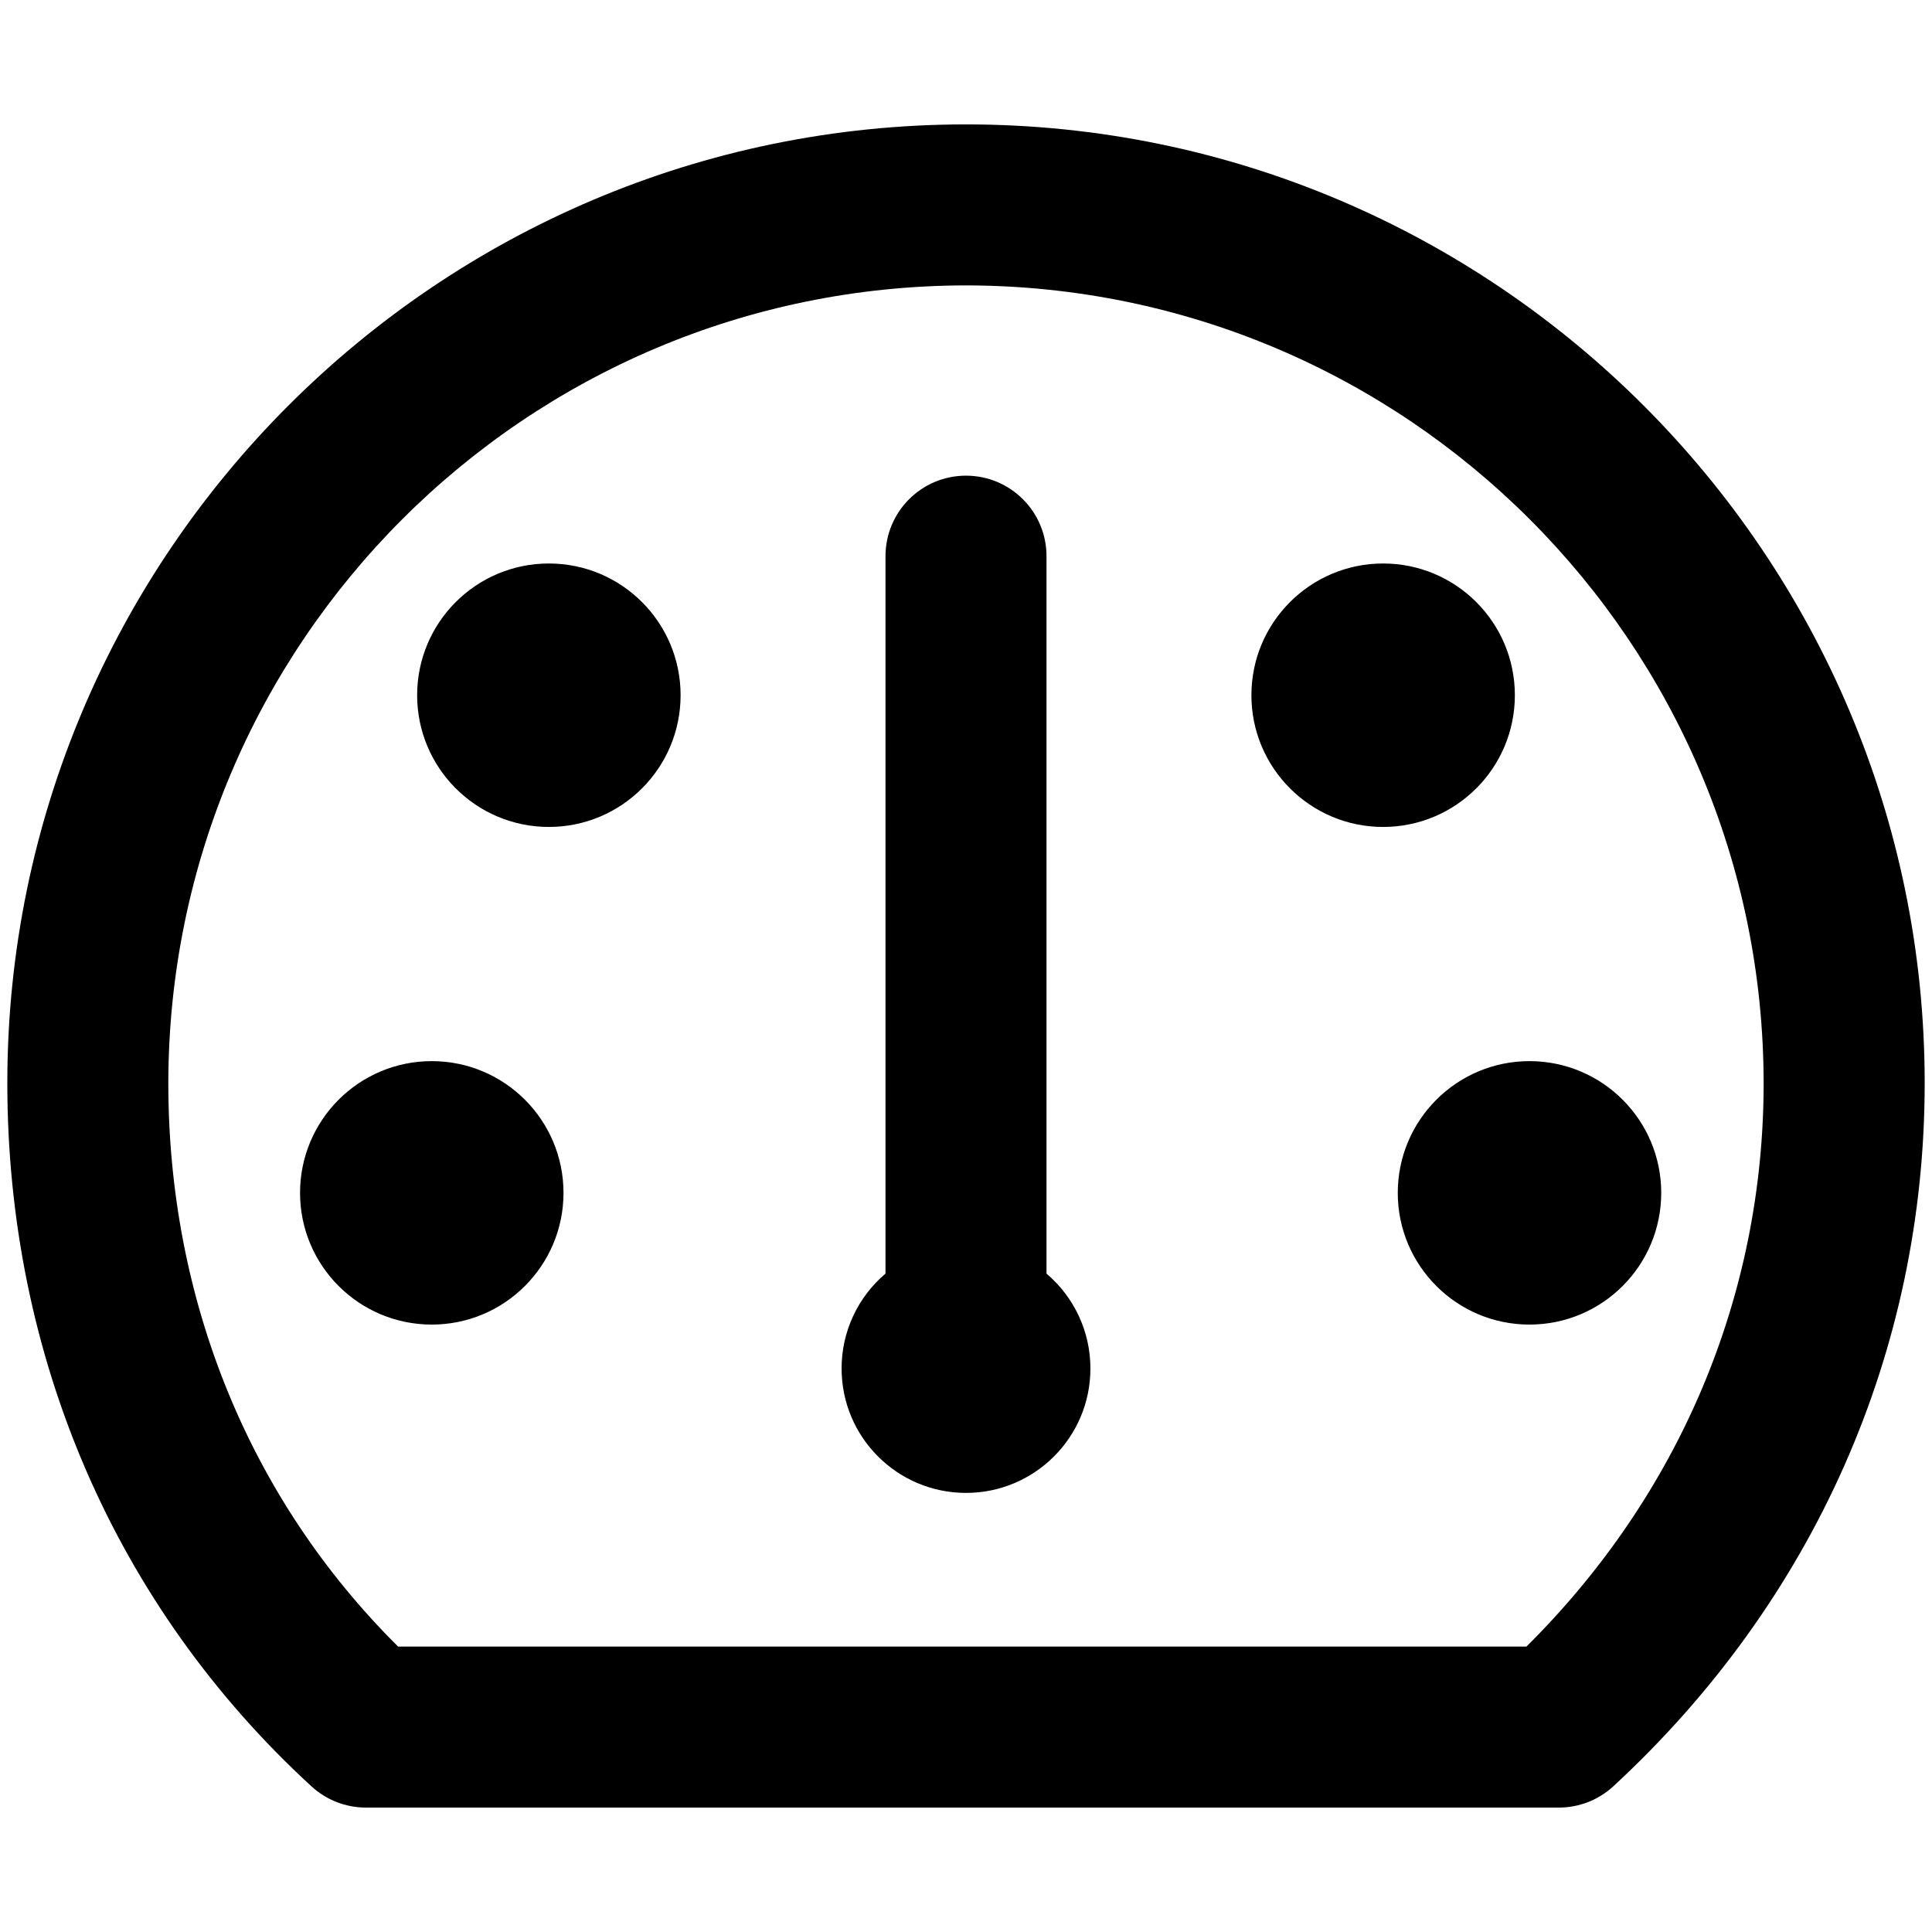
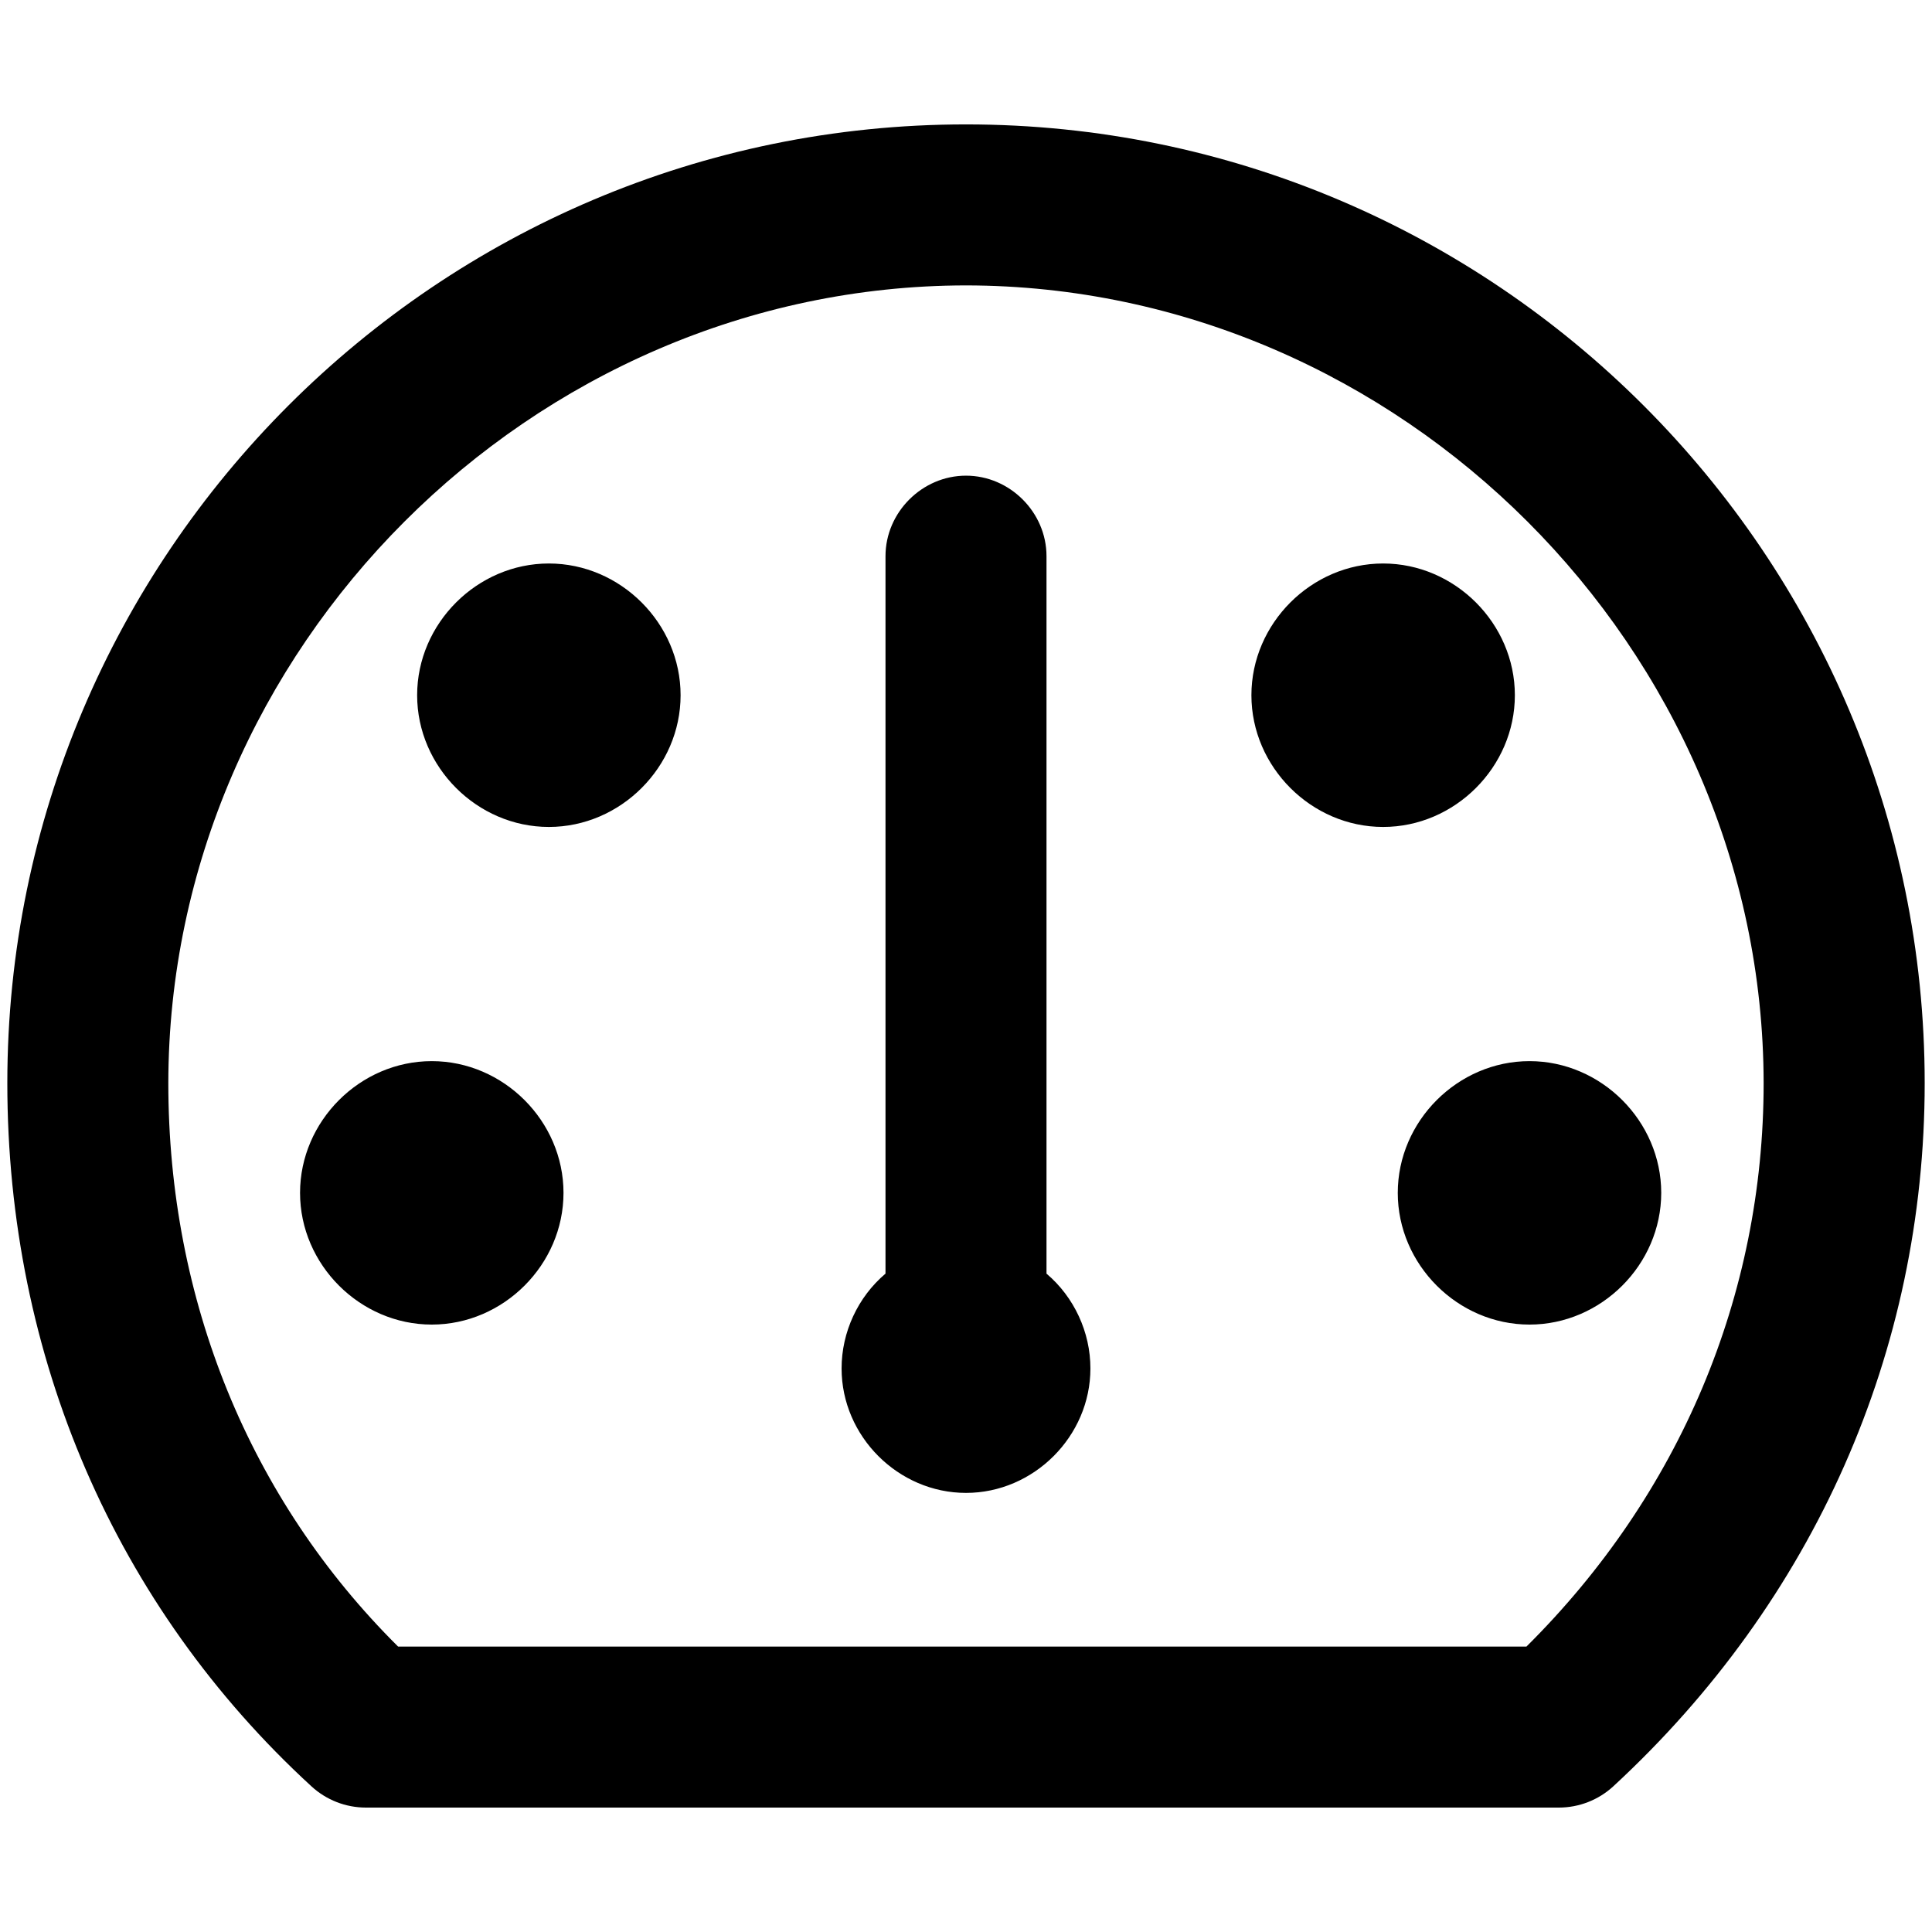
<svg xmlns="http://www.w3.org/2000/svg" viewBox="0 0 264 264">
-   <path d="M50 246.999a11.005 11.005 0 0 1-7.439-2.9c-26.8-24.6-41.56-58.733-41.56-96.1 0-72.233 58.766-131 131-131s131 58.766 131 131c0 36.624-15.105 70.745-42.536 96.082a11 11 0 0 1-7.462 2.918Zm-27-99c0 29.688 11.118 56.864 31.4 77h154.181c20.937-20.783 32.413-47.966 32.413-77a109.123 109.123 0 0 0-109-109A109.123 109.123 0 0 0 23 147.999Zm92 39a16.962 16.962 0 0 1 6-12.963V75.998a11 11 0 0 1 11-11 11 11 0 0 1 11 11v98.04a16.963 16.963 0 0 1 6 12.961 17 17 0 0 1-17 17 17 17 0 0 1-17-17Zm76-24a18 18 0 0 1 18-18 18 18 0 0 1 18 18 18 18 0 0 1-18 18 18 18 0 0 1-18.001-18Zm-150 0a18 18 0 0 1 18-18 18 18 0 0 1 18 18 18 18 0 0 1-18 18 18 18 0 0 1-18-18Zm130-68a18 18 0 0 1 18-18 18 18 0 0 1 18 18 18 18 0 0 1-18 18 18 18 0 0 1-18-18Zm-114 0a18 18 0 0 1 18-18 18 18 0 0 1 18 18 18 18 0 0 1-18 18 18 18 0 0 1-18-18Z" />
+   <path d="M50 246.999a11 11 0 0 1-7.439-2.9c-26.8-24.6-41.56-58.733-41.56-96.1 0-72.233 58.766-131 131-131s131 58.766 131 131c0 36.624-15.105 70.745-42.536 96.082a11 11 0 0 1-7.462 2.918zm-27-99c0 29.688 11.118 56.864 31.4 77h154.181c20.937-20.783 32.413-47.966 32.413-77-.067-59.342-49.658-108.933-109-109-59.34.07-108.927 49.66-108.994 109m92 39c-.006-4.954 2.219-9.761 6-12.963V75.998c0-5.991 5.009-11 11-11s11 5.009 11 11v98.04c3.78 3.202 6.005 8.007 6 12.961 0 9.259-7.741 17-17 17s-17-7.741-17-17m76-24c0-9.804 8.196-18 18-18s18 8.196 18 18-8.196 18-18 18c-9.805.001-18.001-8.195-18.001-18zm-150 0c0-9.804 8.196-18 18-18s18 8.196 18 18-8.196 18-18 18-18-8.196-18-18m130-68c0-9.804 8.196-18 18-18s18 8.196 18 18-8.196 18-18 18-18-8.196-18-18m-114 0c0-9.804 8.196-18 18-18s18 8.196 18 18-8.196 18-18 18-18-8.196-18-18" />
</svg>
